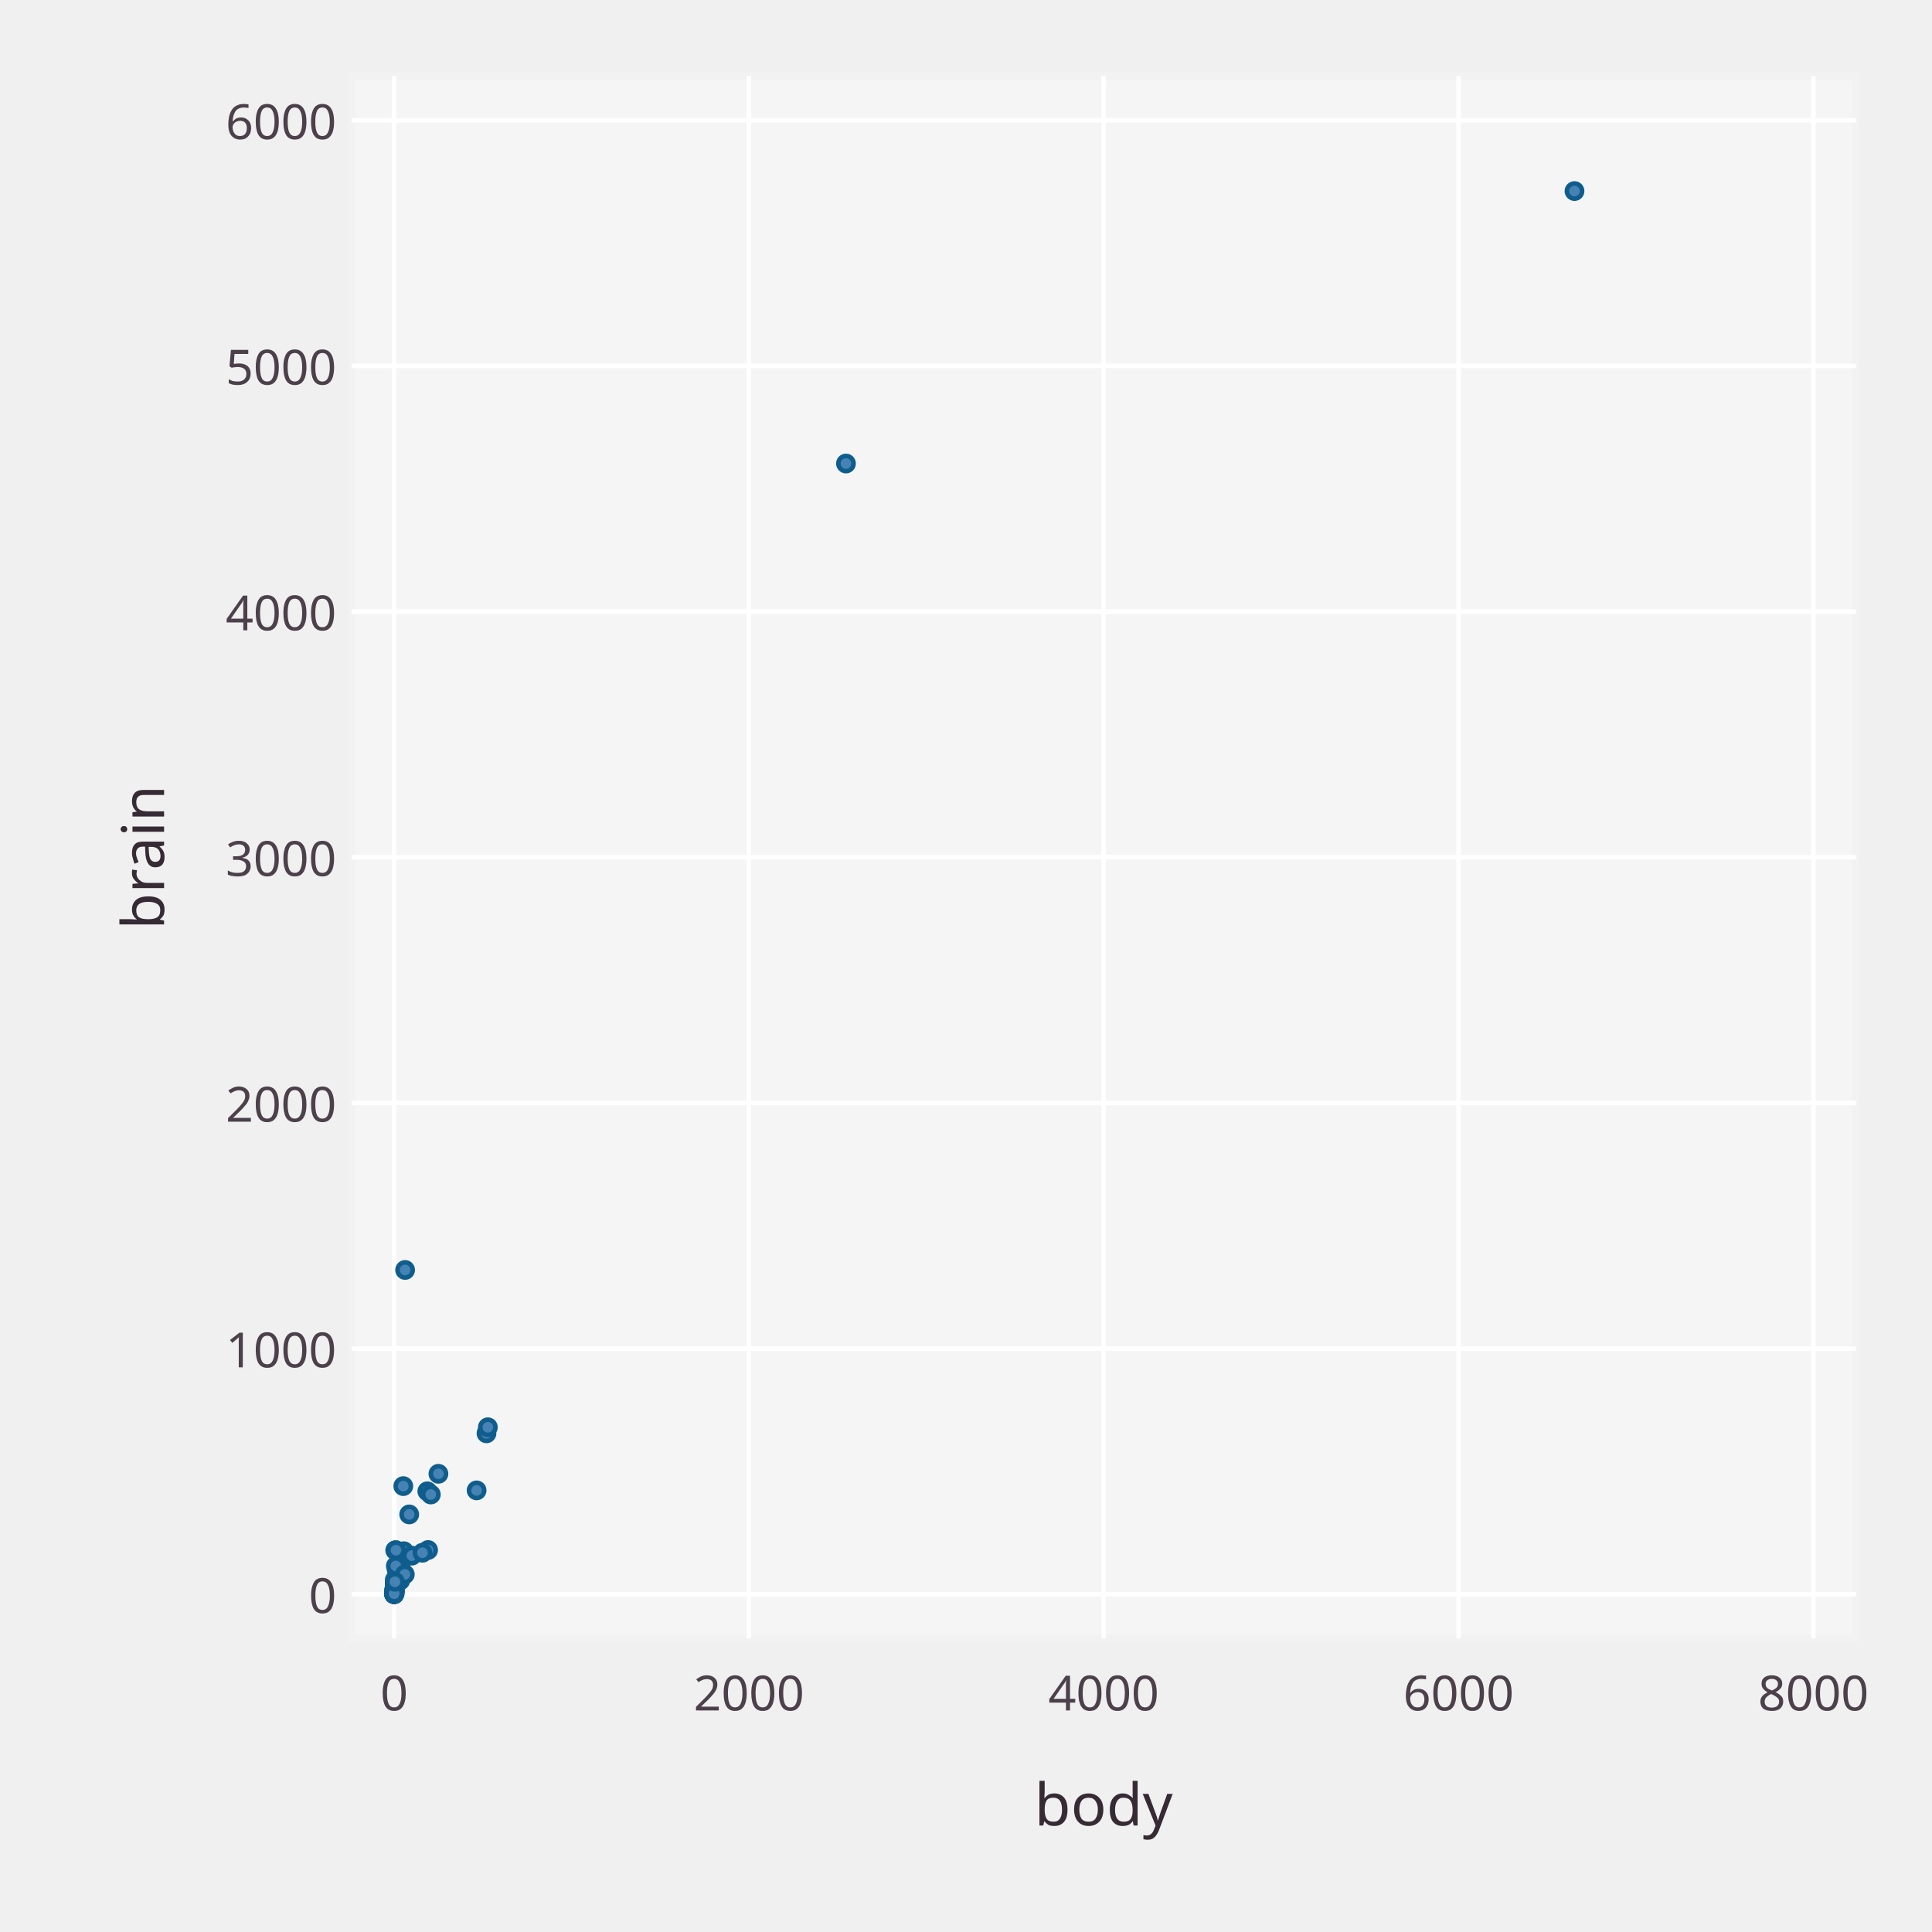
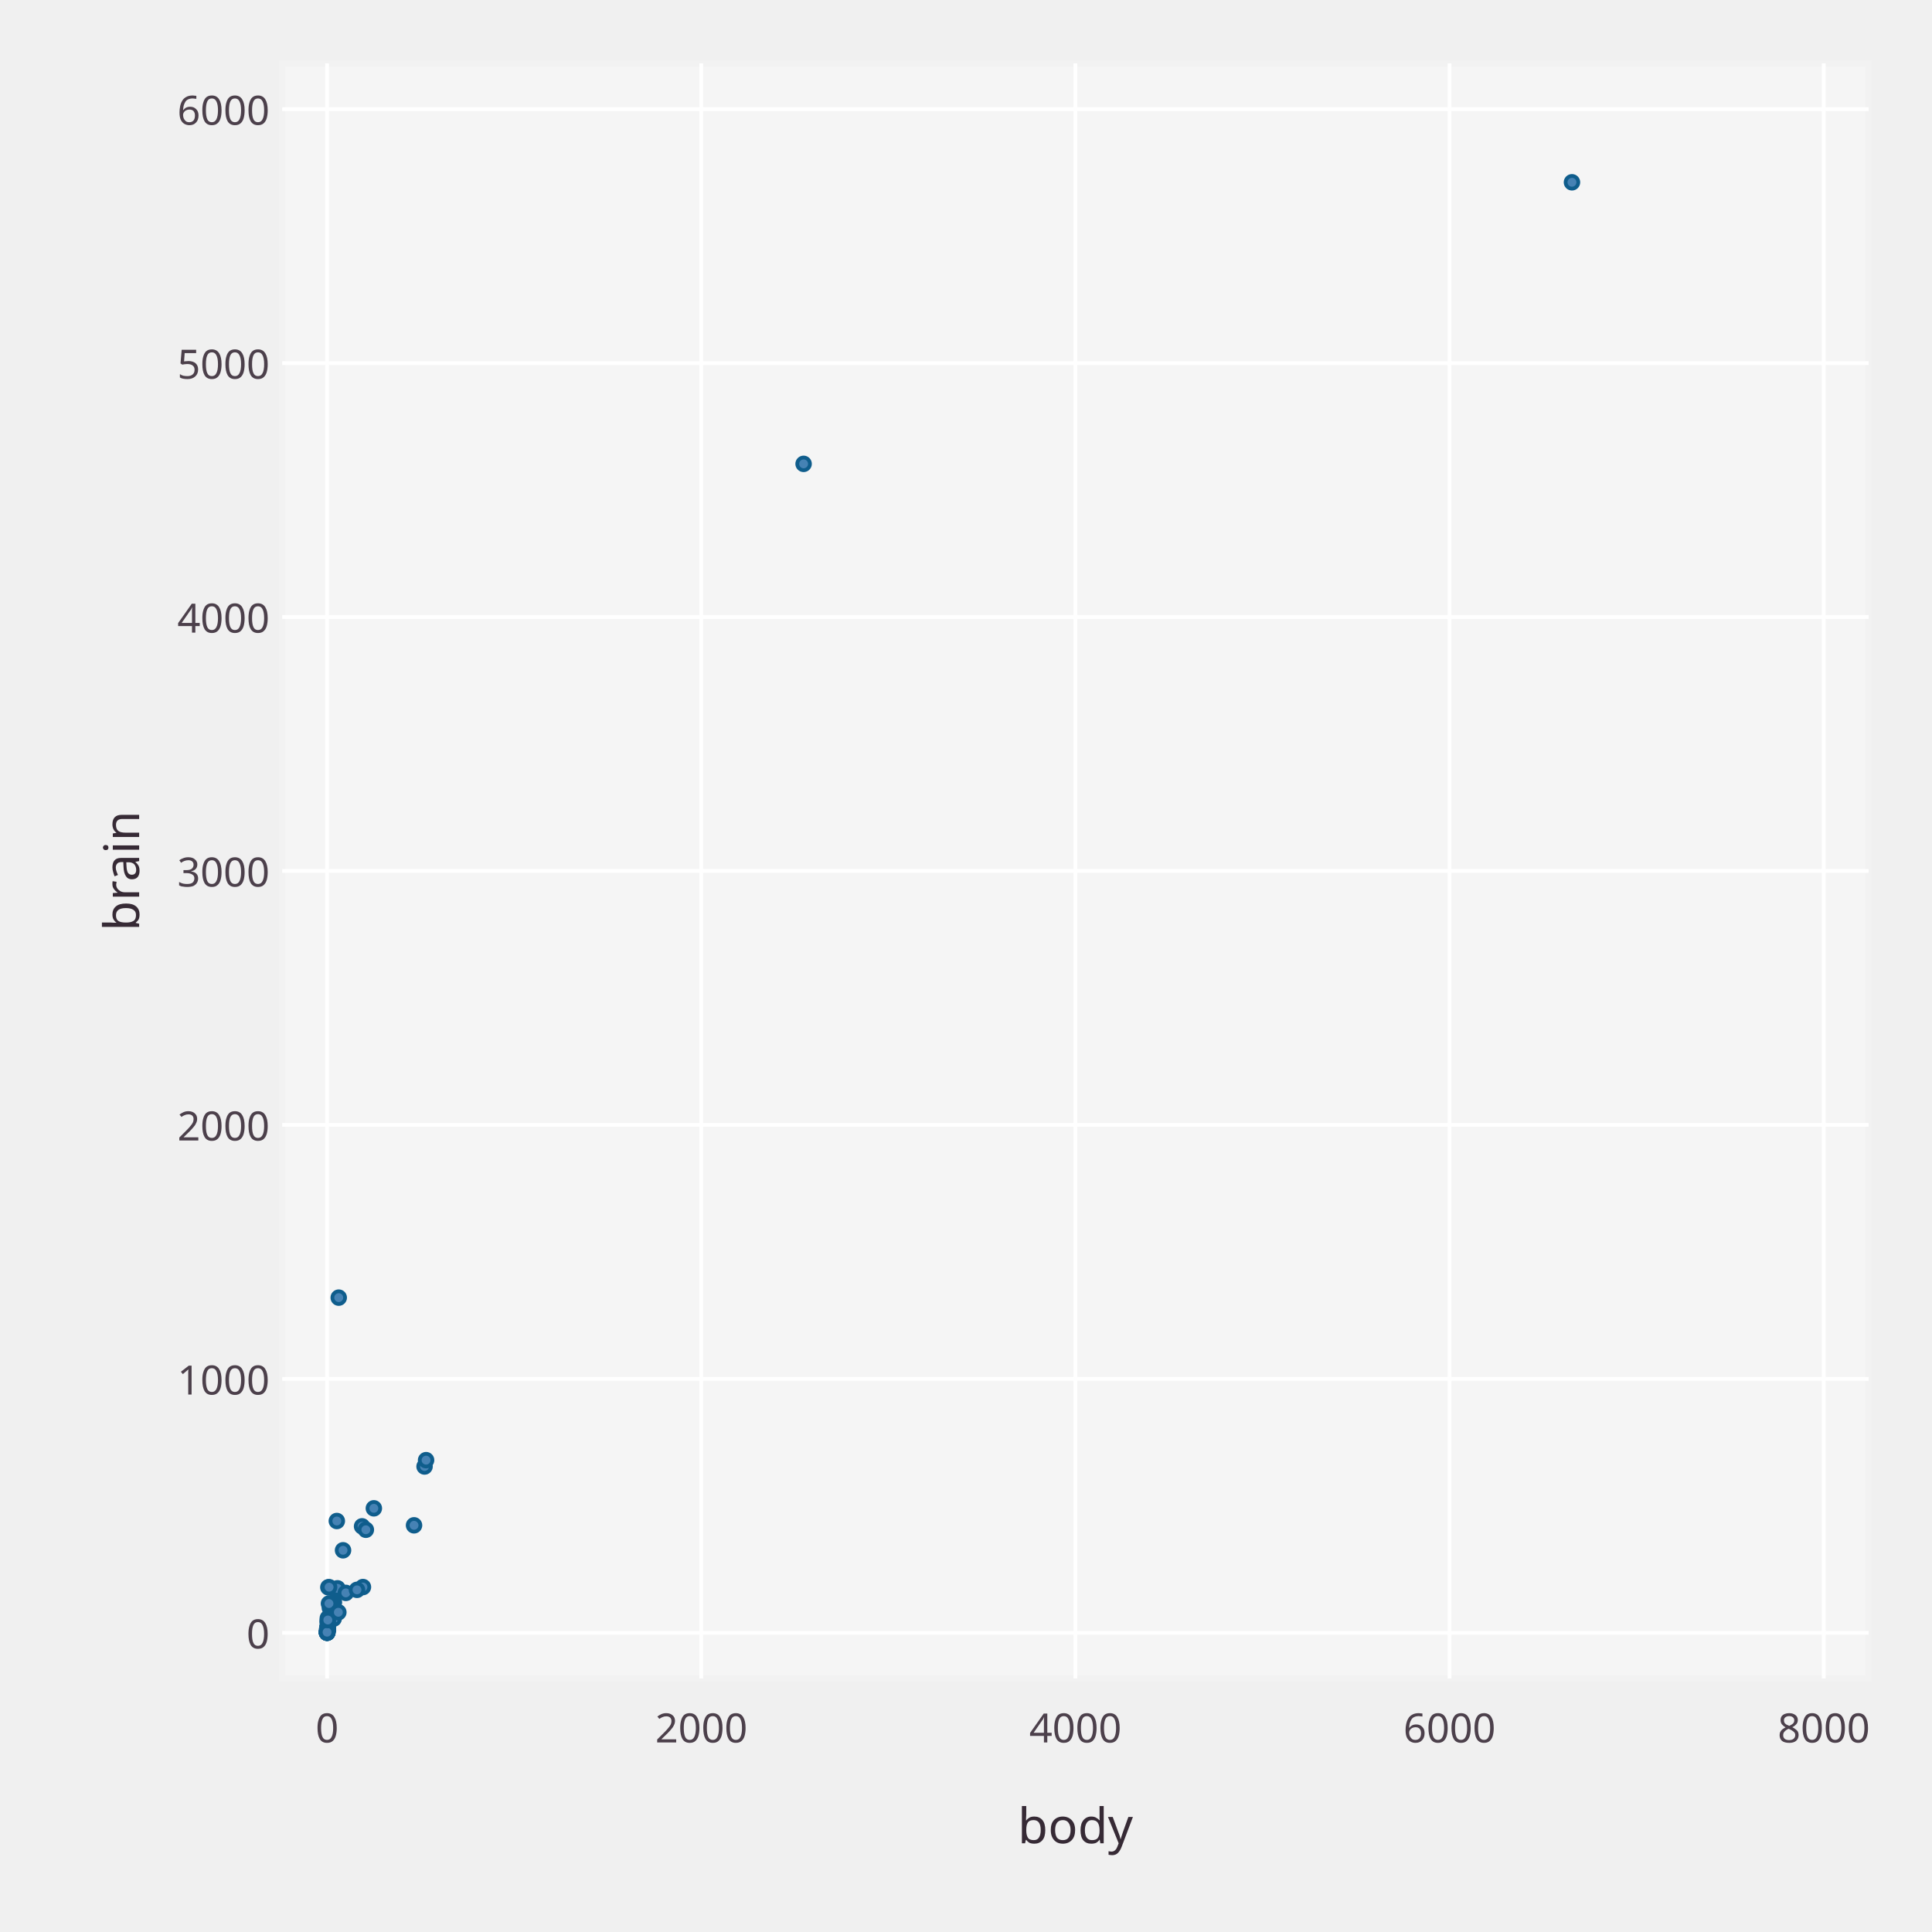
- <svg xmlns="http://www.w3.org/2000/svg" version="1.1" width="127mm" height="127mm" viewBox="0 0 127 127" style="stroke:black;fill:black" stroke-width="0.5">
+ <svg xmlns="http://www.w3.org/2000/svg" version="1.1" width="152.4mm" height="152.4mm" viewBox="0 0 152.4 152.4" style="stroke:black;fill:black" stroke-width="0.5">
  <g fill="#F5F5F5" stroke="#F2F2F2">
-     <path d="M 23.11 5 L 122 5 122 107.7 23.11 107.7 z" />
+     <path d="M 22.26 5 L 147.4 5 147.4 132.4 22.26 132.4 z" />
    <g stroke="#FFFFFF" stroke-width="0.3">
-       <path d="M119.2,5 L 119.2 107.7" />
-       <path d="M72.55,5 L 72.55 107.7" />
-       <path d="M25.91,5 L 25.91 107.7" />
-       <path d="M49.23,5 L 49.23 107.7" />
-       <path d="M95.88,5 L 95.88 107.7" />
+       <path d="M143.86,5 L 143.86 132.4" />
+       <path d="M84.83,5 L 84.83 132.4" />
+       <path d="M25.8,5 L 25.8 132.4" />
+       <path d="M55.32,5 L 55.32 132.4" />
+       <path d="M114.34,5 L 114.34 132.4" />
    </g>
    <g stroke="#FFFFFF" stroke-width="0.3">
-       <path d="M23.11,88.65 L 122 88.65" />
-       <path d="M23.11,72.5 L 122 72.5" />
-       <path d="M23.11,40.2 L 122 40.2" />
-       <path d="M23.11,104.8 L 122 104.8" />
-       <path d="M23.11,56.35 L 122 56.35" />
-       <path d="M23.11,24.05 L 122 24.05" />
-       <path d="M23.11,7.91 L 122 7.91" />
+       <path d="M22.26,108.77 L 147.4 108.77" />
+       <path d="M22.26,88.73 L 147.4 88.73" />
+       <path d="M22.26,48.67 L 147.4 48.67" />
+       <path d="M22.26,128.8 L 147.4 128.8" />
+       <path d="M22.26,68.7 L 147.4 68.7" />
+       <path d="M22.26,28.64 L 147.4 28.64" />
+       <path d="M22.26,8.61 L 147.4 8.61" />
    </g>
  </g>
  <g stroke="none" stroke-width="0.3">
-     <g fill="#4682B4" class="color_group_RGB(0.27450980392156865,0.5098039215686274,0.7058823529411765)" stroke="#0F5D8C">
-       <circle cx="25.95" cy="104.08" r="0.5" />
-       <circle cx="25.91" cy="104.55" r="0.5" />
-       <circle cx="25.92" cy="104.67" r="0.5" />
-       <circle cx="31.33" cy="97.97" r="0.5" />
-       <circle cx="26.33" cy="102.87" r="0.5" />
-       <circle cx="26.23" cy="102.94" r="0.5" />
-       <circle cx="26.08" cy="103.21" r="0.5" />
-       <circle cx="25.92" cy="104.71" r="0.5" />
-       <circle cx="25.95" cy="103.86" r="0.5" />
-       <circle cx="25.91" cy="104.69" r="0.5" />
-       <circle cx="25.91" cy="104.73" r="0.5" />
-       <circle cx="25.92" cy="104.7" r="0.5" />
-       <circle cx="25.92" cy="104.69" r="0.5" />
-       <circle cx="25.91" cy="104.79" r="0.5" />
-       <circle cx="25.91" cy="104.78" r="0.5" />
-       <circle cx="25.95" cy="104.62" r="0.5" />
-       <circle cx="25.93" cy="104.6" r="0.5" />
-       <circle cx="25.93" cy="104.69" r="0.5" />
-       <circle cx="55.61" cy="30.47" r="0.5" />
-       <circle cx="25.91" cy="104.79" r="0.5" />
-       <circle cx="28.09" cy="98.03" r="0.5" />
-       <circle cx="31.98" cy="94.22" r="0.5" />
-       <circle cx="25.91" cy="104.74" r="0.5" />
-       <circle cx="26.02" cy="102.94" r="0.5" />
-       <circle cx="25.94" cy="104.38" r="0.5" />
-       <circle cx="25.91" cy="104.72" r="0.5" />
-       <circle cx="25.92" cy="104.51" r="0.5" />
-       <circle cx="32.07" cy="93.82" r="0.5" />
-       <circle cx="28.32" cy="98.24" r="0.5" />
-       <circle cx="26.9" cy="99.55" r="0.5" />
-       <circle cx="25.91" cy="104.6" r="0.5" />
-       <circle cx="26.63" cy="83.48" r="0.5" />
-       <circle cx="103.5" cy="12.56" r="0.5" />
-       <circle cx="25.95" cy="104.73" r="0.5" />
-       <circle cx="25.98" cy="101.91" r="0.5" />
-       <circle cx="26.31" cy="103.89" r="0.5" />
-       <circle cx="25.95" cy="104.52" r="0.5" />
-       <circle cx="25.91" cy="104.78" r="0.5" />
-       <circle cx="25.91" cy="104.79" r="0.5" />
-       <circle cx="25.91" cy="104.79" r="0.5" />
-       <circle cx="25.92" cy="104.59" r="0.5" />
-       <circle cx="28.82" cy="96.88" r="0.5" />
-       <circle cx="25.93" cy="104.6" r="0.5" />
-       <circle cx="26.55" cy="101.97" r="0.5" />
-       <circle cx="27.07" cy="102.26" r="0.5" />
-       <circle cx="26.51" cy="97.69" r="0.5" />
-       <circle cx="26.03" cy="101.9" r="0.5" />
-       <circle cx="25.91" cy="104.76" r="0.5" />
-       <circle cx="26.61" cy="103.49" r="0.5" />
-       <circle cx="25.95" cy="104.46" r="0.5" />
-       <circle cx="25.96" cy="104.16" r="0.5" />
-       <circle cx="25.91" cy="104.77" r="0.5" />
-       <circle cx="25.91" cy="104.78" r="0.5" />
-       <circle cx="25.91" cy="104.75" r="0.5" />
-       <circle cx="25.91" cy="104.79" r="0.5" />
-       <circle cx="28.14" cy="101.89" r="0.5" />
-       <circle cx="25.94" cy="104.39" r="0.5" />
-       <circle cx="27.77" cy="102.07" r="0.5" />
-       <circle cx="25.92" cy="104.75" r="0.5" />
-       <circle cx="25.92" cy="104.61" r="0.5" />
-       <circle cx="25.91" cy="104.76" r="0.5" />
-       <circle cx="25.96" cy="103.98" r="0.5" />
+     <g fill="#4682B4" stroke="#0F5D8C" class="color_group_RGB(0.27450980392156865,0.5098039215686274,0.7058823529411765)">
+       <circle cx="25.85" cy="127.91" r="0.5" />
+       <circle cx="25.81" cy="128.49" r="0.5" />
+       <circle cx="25.82" cy="128.64" r="0.5" />
+       <circle cx="32.66" cy="120.32" r="0.5" />
+       <circle cx="26.34" cy="126.4" r="0.5" />
+       <circle cx="26.21" cy="126.49" r="0.5" />
+       <circle cx="26.02" cy="126.83" r="0.5" />
+       <circle cx="25.82" cy="128.69" r="0.5" />
+       <circle cx="25.86" cy="127.64" r="0.5" />
+       <circle cx="25.81" cy="128.67" r="0.5" />
+       <circle cx="25.8" cy="128.72" r="0.5" />
+       <circle cx="25.81" cy="128.68" r="0.5" />
+       <circle cx="25.82" cy="128.67" r="0.5" />
+       <circle cx="25.8" cy="128.8" r="0.5" />
+       <circle cx="25.8" cy="128.78" r="0.5" />
+       <circle cx="25.85" cy="128.58" r="0.5" />
+       <circle cx="25.83" cy="128.55" r="0.5" />
+       <circle cx="25.83" cy="128.67" r="0.5" />
+       <circle cx="63.39" cy="36.59" r="0.5" />
+       <circle cx="25.8" cy="128.79" r="0.5" />
+       <circle cx="28.56" cy="120.4" r="0.5" />
+       <circle cx="33.49" cy="115.68" r="0.5" />
+       <circle cx="25.81" cy="128.73" r="0.5" />
+       <circle cx="25.95" cy="126.49" r="0.5" />
+       <circle cx="25.85" cy="128.29" r="0.5" />
+       <circle cx="25.8" cy="128.7" r="0.5" />
+       <circle cx="25.82" cy="128.45" r="0.5" />
+       <circle cx="33.61" cy="115.18" r="0.5" />
+       <circle cx="28.86" cy="120.67" r="0.5" />
+       <circle cx="27.06" cy="122.29" r="0.5" />
+       <circle cx="25.81" cy="128.55" r="0.5" />
+       <circle cx="26.72" cy="102.36" r="0.5" />
+       <circle cx="124" cy="14.38" r="0.5" />
+       <circle cx="25.85" cy="128.72" r="0.5" />
+       <circle cx="25.9" cy="125.21" r="0.5" />
+       <circle cx="26.32" cy="127.68" r="0.5" />
+       <circle cx="25.86" cy="128.46" r="0.5" />
+       <circle cx="25.8" cy="128.78" r="0.5" />
+       <circle cx="25.8" cy="128.79" r="0.5" />
+       <circle cx="25.8" cy="128.79" r="0.5" />
+       <circle cx="25.82" cy="128.55" r="0.5" />
+       <circle cx="29.49" cy="118.98" r="0.5" />
+       <circle cx="25.84" cy="128.56" r="0.5" />
+       <circle cx="26.62" cy="125.29" r="0.5" />
+       <circle cx="27.28" cy="125.65" r="0.5" />
+       <circle cx="26.57" cy="119.98" r="0.5" />
+       <circle cx="25.96" cy="125.2" r="0.5" />
+       <circle cx="25.81" cy="128.75" r="0.5" />
+       <circle cx="26.69" cy="127.18" r="0.5" />
+       <circle cx="25.85" cy="128.38" r="0.5" />
+       <circle cx="25.86" cy="128.01" r="0.5" />
+       <circle cx="25.81" cy="128.76" r="0.5" />
+       <circle cx="25.8" cy="128.77" r="0.5" />
+       <circle cx="25.8" cy="128.74" r="0.5" />
+       <circle cx="25.8" cy="128.79" r="0.5" />
+       <circle cx="28.63" cy="125.19" r="0.5" />
+       <circle cx="25.85" cy="128.3" r="0.5" />
+       <circle cx="28.16" cy="125.41" r="0.5" />
+       <circle cx="25.81" cy="128.75" r="0.5" />
+       <circle cx="25.82" cy="128.57" r="0.5" />
+       <circle cx="25.8" cy="128.75" r="0.5" />
+       <circle cx="25.86" cy="127.79" r="0.5" />
    </g>
  </g>
-   <g fill="#4C404B" font-size="3.18" font-family="PT Sans Caption" stroke="none">
-     <text x="119.2" y="112.44" text-anchor="middle">8000</text>
-     <text x="72.55" y="112.44" text-anchor="middle">4000</text>
-     <text x="25.91" y="112.44" text-anchor="middle">0</text>
-     <text x="49.23" y="112.44" text-anchor="middle">2000</text>
-     <text x="95.88" y="112.44" text-anchor="middle">6000</text>
+   <g fill="#4C404B" font-size="3.18" font-family="Source Sans Pro" stroke="none">
+     <text x="143.86" y="137.45" text-anchor="middle">8000</text>
+     <text x="84.83" y="137.45" text-anchor="middle">4000</text>
+     <text x="25.8" y="137.45" text-anchor="middle">0</text>
+     <text x="55.32" y="137.45" text-anchor="middle">2000</text>
+     <text x="114.34" y="137.45" text-anchor="middle">6000</text>
  </g>
-   <g fill="#362A35" font-size="3.88" font-family="PT Sans" stroke="none">
-     <text x="72.55" y="120" text-anchor="middle">body</text>
+   <g fill="#362A35" font-size="3.88" font-family="Source Sans Pro" stroke="none">
+     <text x="84.83" y="145.4" text-anchor="middle">body</text>
  </g>
-   <g fill="#362A35" font-size="3.88" font-family="PT Sans" stroke="none">
-     <text x="9.28" y="56.35" text-anchor="middle" style="dominant-baseline:central" transform="rotate(-90, 9.28, 56.35)">brain</text>
+   <g fill="#362A35" font-size="3.88" font-family="Source Sans Pro" stroke="none">
+     <text x="9.47" y="68.7" text-anchor="middle" style="dominant-baseline:central" transform="rotate(-90, 9.47, 68.7)">brain</text>
  </g>
-   <g fill="#4C404B" font-size="3.18" font-family="PT Sans Caption" stroke="none">
-     <text x="22.11" y="88.65" text-anchor="end" style="dominant-baseline:central">1000</text>
-     <text x="22.11" y="72.5" text-anchor="end" style="dominant-baseline:central">2000</text>
-     <text x="22.11" y="40.2" text-anchor="end" style="dominant-baseline:central">4000</text>
-     <text x="22.11" y="104.8" text-anchor="end" style="dominant-baseline:central">0</text>
-     <text x="22.11" y="56.35" text-anchor="end" style="dominant-baseline:central">3000</text>
-     <text x="22.11" y="24.05" text-anchor="end" style="dominant-baseline:central">5000</text>
-     <text x="22.11" y="7.91" text-anchor="end" style="dominant-baseline:central">6000</text>
+   <g fill="#4C404B" font-size="3.18" font-family="Source Sans Pro" stroke="none">
+     <text x="21.26" y="108.77" text-anchor="end" style="dominant-baseline:central">1000</text>
+     <text x="21.26" y="88.73" text-anchor="end" style="dominant-baseline:central">2000</text>
+     <text x="21.26" y="48.67" text-anchor="end" style="dominant-baseline:central">4000</text>
+     <text x="21.26" y="128.8" text-anchor="end" style="dominant-baseline:central">0</text>
+     <text x="21.26" y="68.7" text-anchor="end" style="dominant-baseline:central">3000</text>
+     <text x="21.26" y="28.64" text-anchor="end" style="dominant-baseline:central">5000</text>
+     <text x="21.26" y="8.61" text-anchor="end" style="dominant-baseline:central">6000</text>
  </g>
</svg>
